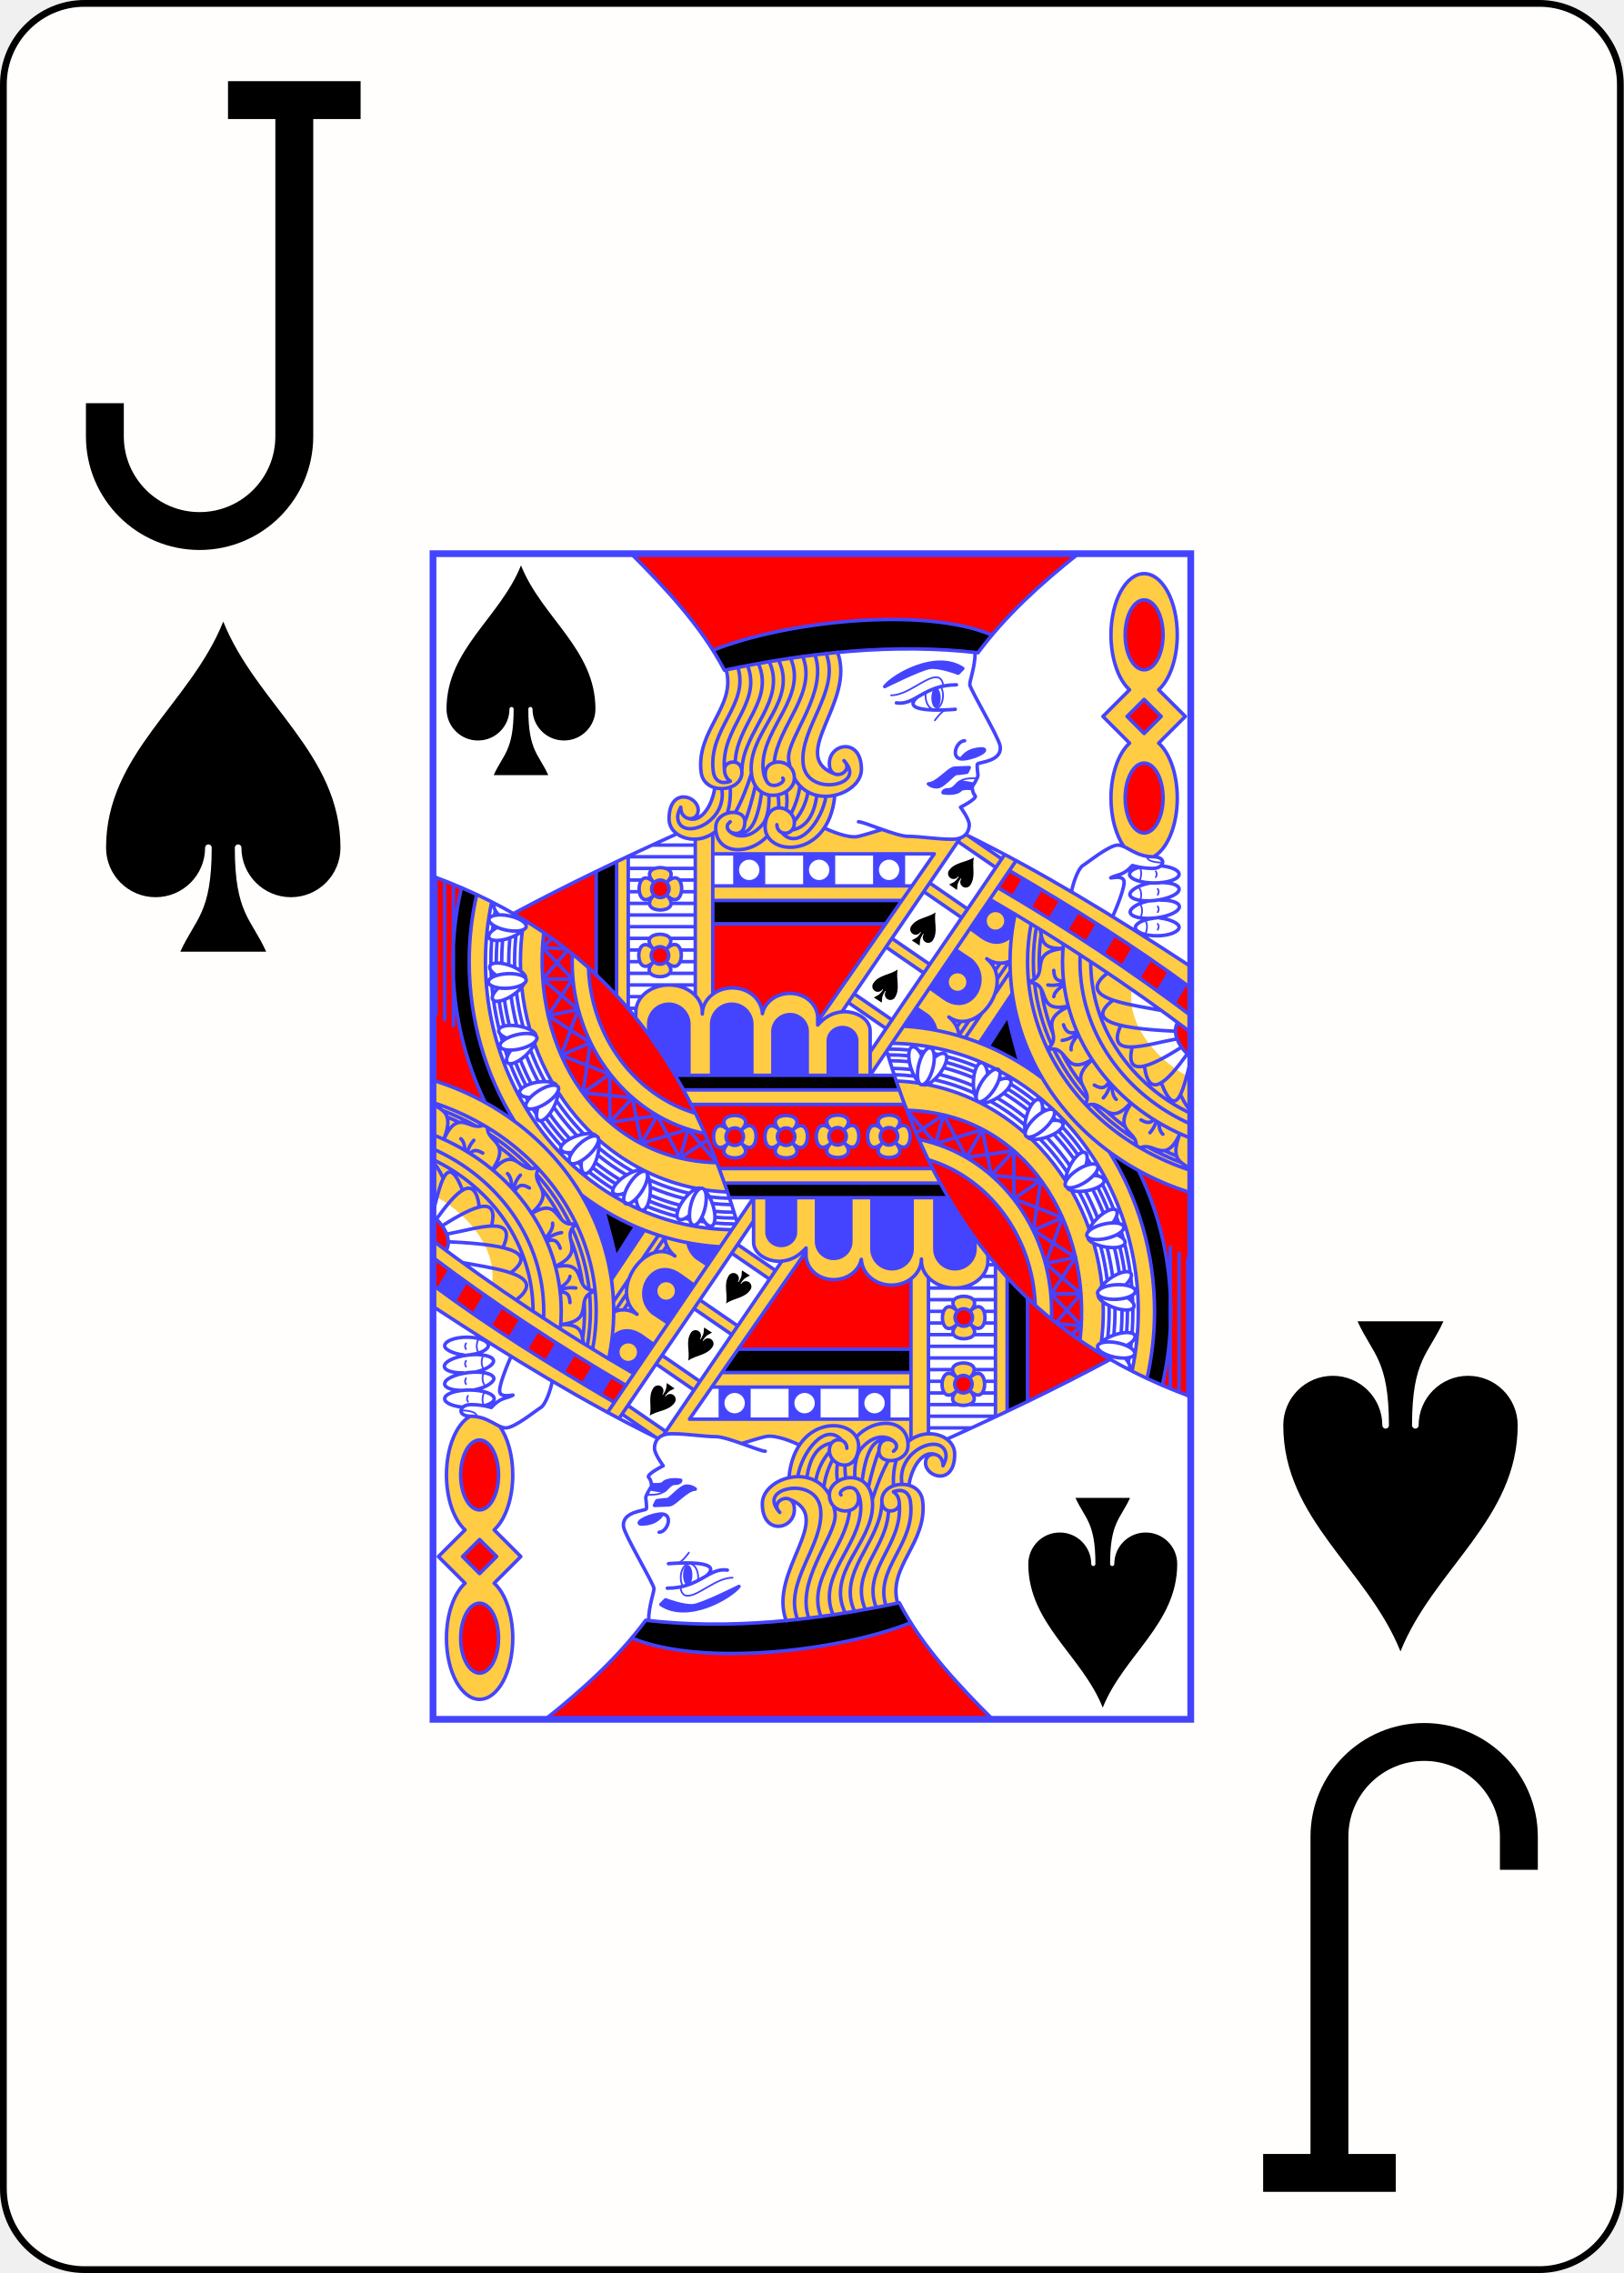
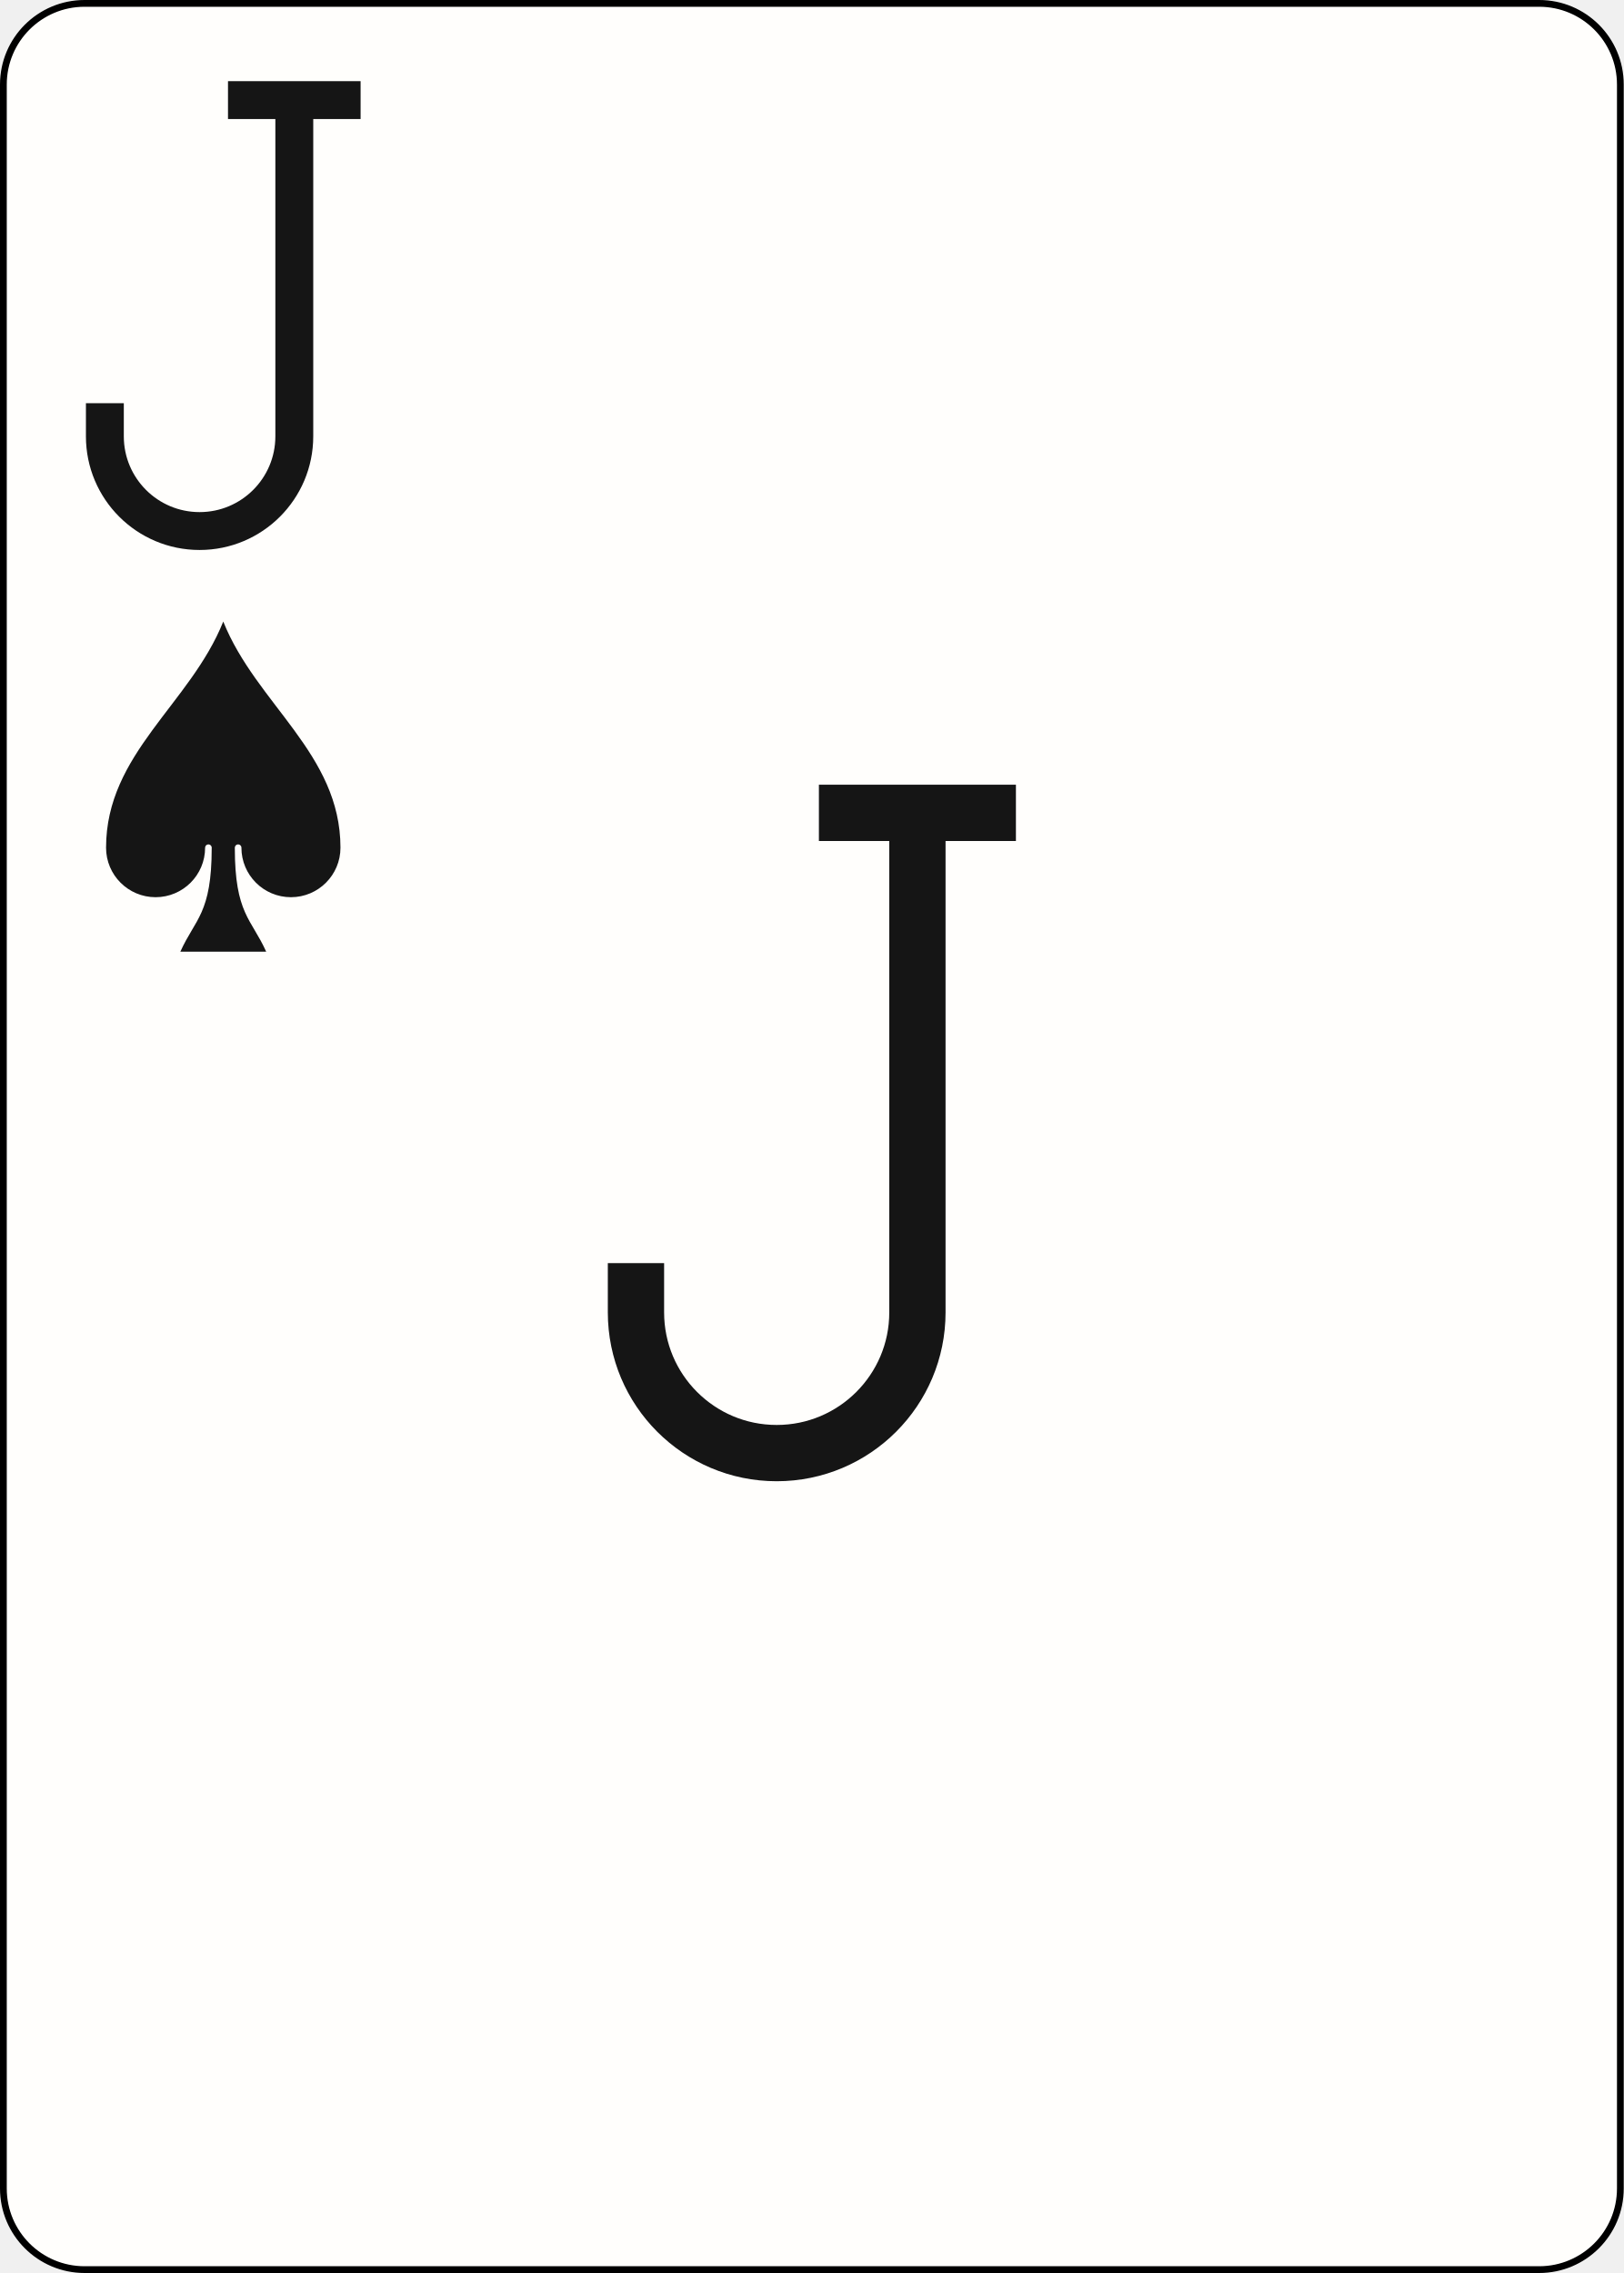
<svg xmlns="http://www.w3.org/2000/svg" xmlns:xlink="http://www.w3.org/1999/xlink" class="card" face="JS" height="3.5in" preserveAspectRatio="none" viewBox="-120 -168 240 336" width="2.5in">
  <defs>
+     <symbol id="SSJ" viewBox="-600 -600 1200 1200" preserveAspectRatio="xMinYMid">
+       <path d="M0 -500C100 -250 355 -100 355 185A150 150 0 0 1 55 185A10 10 0 0 0 35 185C35 385 85 400 130 500L-130 500C-85 400 -35 385 -35 185A10 10 0 0 0 -55 185A150 150 0 0 1 -355 185C-355 -100 -100 -250 0 -500Z" fill="#151515" />
+     </symbol>
    <symbol id="VSJ" viewBox="-500 -500 1000 1000" preserveAspectRatio="xMinYMid">
-       <path d="M50 -460L250 -460M150 -460L150 250A100 100 0 0 1 -250 250L-250 220" stroke="black" stroke-width="80" stroke-linecap="square" stroke-miterlimit="1.5" fill="none" />
+       <path d="M50 -460L250 -460M150 -460L150 250A100 100 0 0 1 -250 250L-250 220" stroke="#151515" stroke-width="80" stroke-linecap="square" stroke-miterlimit="1.5" fill="none" />
    </symbol>
-     <symbol id="SSJ" viewBox="-600 -600 1200 1200" preserveAspectRatio="xMinYMid">
-       <path d="M0 -500C100 -250 355 -100 355 185A150 150 0 0 1 55 185A10 10 0 0 0 35 185C35 385 85 400 130 500L-130 500C-85 400 -35 385 -35 185A10 10 0 0 0 -55 185A150 150 0 0 1 -355 185C-355 -100 -100 -250 0 -500Z" fill="black" />
-     </symbol>
-     <symbol id="SJ6" preserveAspectRatio="none" viewBox="0 0 1300 2000">
-       <path stroke="#44F" stroke-linecap="round" stroke-linejoin="round" stroke-width="3" fill="none" d="M1225,520c0,10 25,10 25,10M1212.083,537.977c6.055,8.81 1.089,22.643 0,22.023M1212.05,574.307c6.055,8.81 1.089,22.643 0,22.023M1213.561,601.844c6.055,8.81 1.089,22.643 0,22.023M1222.05,629.307c6.055,8.81 1.089,22.643 0,22.023M1240,545c2.817,4.39 1.469,7.218 0,10M1243.355,575.118c2.817,4.39 1.469,7.218 0,10M1243.355,605.118c2.817,4.39 1.469,7.218 0,10M1243.355,635.118c2.817,4.39 1.469,7.218 0,10M934,385c-10.823,1.061 -23.081,-1.379 -33,8M880,268c-7,1 -19,18 -19,18M871.437,228.295C873.659,232.393 875,237.701 875,243.5c0,12.979 -6.716,23.5 -15,23.5 -8.284,0 -15,-10.521 -15,-23.5 0,-1.889 0.142,-3.726 0.411,-5.485M786,243c28,0 58,-31 77,-31 11.499,0 12,13 12,13" />
-       <use xlink:href="#SSJ" height="75" width="75" transform="translate(910,546)scale(1,1)rotate(35)translate(-37,-37)" />
-       <use xlink:href="#SSJ" height="75" width="75" transform="translate(845,641)scale(1,1)rotate(33)translate(-37,-37)" />
-       <use xlink:href="#SSJ" height="75" width="75" transform="translate(780,739)scale(1,1)rotate(33)translate(-37,-37)" />
-     </symbol>
-     <symbol id="SJ5" preserveAspectRatio="none" viewBox="0 0 1300 2000">
-       <path stroke="#44F" stroke-linecap="round" stroke-linejoin="round" stroke-width="6" fill="none" d="M1299.894,708.358C1165.225,619.98 1044.801,546.406 913.659,481.799M778.787,854.444c90.113,301.87 247.363,490.955 521.131,591.898M791.461,895H415.846M800.082,920H430.213M808.292,945H443.35M904.795,487.642 701.696,785.807M980.713,516.294C904.098,629.536 826.244,741.942 749.869,855.346M417.193,481.266C323.045,523.757 229.466,568.379 137.214,617.952M335,520.115V780.788M450,491.883V758.209M280,545.221V723.317M315,528.53V758.21M480,480.417V755.597M480,515H860L660.087,802.68M480,570H820.894M480,595H804.058M480,635H775.611M400.607,564.393a15,15 0 0 1 0,21.213 15,15 0 0 1 -21.213,0 15,15 0 0 1 0,-21.213 15,15 0 0 1 21.213,0v0M400.607,564.393c8.32,-8.32 14.628,-9.542 18.948,-7.033 13.854,8.047 7.269,54.464 -18.948,28.246C435,620 345,620 379.393,585.607 345,620 345,530 379.393,564.393 345,530 435,530 400.607,564.393v0M400,678.787a15,15 0 0 1 0,21.213 15,15 0 0 1 -21.213,0 15,15 0 0 1 0,-21.213 15,15 0 0 1 21.213,0v0M400,678.787c8.32,-8.32 14.628,-9.542 18.948,-7.033C432.802,679.801 426.217,726.217 400,700c34.393,34.393 -55.607,34.393 -21.213,0 -34.393,34.393 -34.393,-55.607 0,-21.213 -34.393,-34.393 55.607,-34.393 21.213,0v0M335,620H450M335,640H450M406.819,660H450M335,660h36.841M424.67,680H450M335,680h19.415M424.38,700H450M335,700h19.86M406.093,720H450M335,720h37.857M422.929,560H450M335,560h22.327M426.412,580H450M335,580h18.844M408.56,600H450M335,600h36.26M376.195,500H450M332.923,520H450M399.997,540H450M335,540h44.968M335,740H450M335,760h22.617M335,780h10.861M528.291,989.697a15,15 0 0 1 0,21.213 15,15 0 0 1 -21.213,0 15,15 0 0 1 0,-21.213 15,15 0 0 1 21.213,0v0M616.422,989.697a15,15 0 0 1 0,21.213 15,15 0 0 1 -21.213,0 15,15 0 0 1 0,-21.213 15,15 0 0 1 21.213,0v0M528.291,989.697c8.32,-8.32 14.628,-9.542 18.948,-7.033 13.854,8.047 7.269,54.464 -18.948,28.246 34.393,34.393 -55.607,34.393 -21.213,0 -34.393,34.393 -34.393,-55.607 0,-21.213 -34.393,-34.393 55.607,-34.393 21.213,0v0M616.422,989.697c8.32,-8.32 14.628,-9.542 18.948,-7.033 13.854,8.047 7.269,54.464 -18.948,28.246 34.393,34.393 -55.607,34.393 -21.213,0 -34.393,34.393 -34.393,-55.607 0,-21.213 -34.393,-34.393 55.607,-34.393 21.213,0v0M750,895v-74.245h-0.15c0.083,-0.726 0.133,-1.455 0.15,-2.184 10e-6,-18.09 -20.147,-32.755 -45,-32.755 -20.619,1.313 -32.663,9.571 -45,22.886v-9.311h-0.158c0.088,-0.936 0.141,-1.873 0.158,-2.812 10e-6,-23.296 -21.266,-42.18 -47.5,-42.18 -24,0 -43.842,15.805 -47.304,34.866C563.625,763.967 541.106,745 513.518,745c-28.433,0 -51.482,20.147 -51.482,44.8 -0.332,-0.77 -0.017,-2.522 10e-6,-3.3 0,-25.681 -25.536,-46.5 -57.036,-46.5 -31.5,0 -57.036,20.819 -57.036,46.5 10e-4,1.034 0.047,2.068 0.134,3.1h-0.134v7.609M1000.631,526.423 750,895M918.036,483.962l57.683,39.657M777.372,675.068l64.654,44.449M787.613,660.234l64.782,44.537M842.112,579.889l64.429,44.295M852.361,565.061l63.992,43.994M900.595,493.846l64.502,44.345M713.049,770.533l64.079,44.054M722.965,755.476l64.741,44.509M956.062,593.505C1081.708,666.317 1197.894,743.75 1300.074,821.255M968.653,572.916C1089.37,643.264 1201.217,717.818 1300.123,792.508M988.787,543.79C1101.61,609.526 1206.519,675.497 1300.151,745.067M1299.919,1002.903C1170.517,952.17 1080,835.642 1080,700c0,-10.247 0.517,-20.385 1.527,-30.393M1299.958,1096.424C1234.01,1076.035 1173.392,1041.819 1123.266,995.743 1037.937,917.307 990,810.925 990,700c0,-27.631 2.975,-54.981 8.761,-81.686M1299.927,978.692C1187.557,928.803 1110,822.758 1110,700c0,-4.011 0.083,-8.004 0.247,-11.977M1299.933,960.371C1198.031,911.709 1128.365,813.379 1128.365,700M1299.956,1058.208c-57.894,-18.849 -111.089,-48.937 -155.476,-88.738C1064.777,898.002 1020,801.071 1020,700c0,-21.892 2.101,-43.59 6.202,-64.877M1031.361,730.283C1030.457,720.246 1030,710.144 1030,700c0,-19.933 1.765,-39.703 5.216,-59.138M1061.176,842.266c-15.198,-33.322 -25.059,-68.626 -29.097,-104.85M1122.219,935.148c-23.371,-26.07 -42.628,-54.722 -57.391,-85.124M1203.904,1004.513c-18.526,-11.92 -36.048,-25.27 -52.353,-39.969 -7.034,-6.341 -13.79,-12.887 -20.26,-19.621M1283.947,1044.8c-20.096,-7.628 -39.527,-16.685 -58.102,-27.098M1040.409,716.5C1040.137,711.015 1040,705.514 1040,700c0,-15.856 1.109,-31.476 3.26,-46.802M1063.957,824.404c-9.888,-24.89 -16.822,-50.778 -20.601,-77.229M1114.189,911.813c-13.523,-17.358 -25.32,-35.699 -35.287,-54.801M1187.632,983.489c-10.046,-7.496 -19.73,-15.459 -29.01,-23.871 -0.98,-0.888 -1.954,-1.781 -2.923,-2.677M1275.805,1033.581c-7.049,-2.938 -14.006,-6.061 -20.863,-9.364M972.1,887.733c41.326,22.005 79.451,51.257 112.671,86.998C1164.954,1060.998 1210,1178 1210,1300c0,34.756 -3.656,69.106 -10.739,102.455M965.622,884.356c2.168,1.106 4.327,2.231 6.478,3.377M787.754,840.035c62.115,0.829 122.721,16.189 177.868,44.321M1194.488,1379.277c-0.461,2.807 -0.948,5.61 -1.463,8.411M1197.978,1353.331c-0.33,3.124 -0.691,6.241 -1.084,9.354M1200.679,1294.954c0.017,1.681 0.026,3.363 0.026,5.046v0c0,12.671 -0.431,25.198 -1.33,37.618M1199.912,1272.291c0.232,4.053 0.414,8.114 0.544,12.183M1197.272,1242.445c0.629,5.247 1.172,10.511 1.629,15.791M1186.631,1184.241c4.015,16.224 7.193,32.719 9.505,49.411M1180.949,1163.33c1.173,3.958 2.295,7.934 3.366,11.928M1172.418,1137.322c1.415,3.926 2.779,7.874 4.091,11.843M1148.308,1081.92c7.178,13.941 13.658,28.272 19.415,42.93M1137.316,1061.82c1.117,1.926 2.22,3.861 3.309,5.804M1122.256,1037.626c2.173,3.257 4.304,6.544 6.392,9.858M1079.789,983.522c12.64,13.746 24.375,28.278 35.163,43.488M1064.247,967.468c1.575,1.545 3.14,3.104 4.695,4.677M1045.786,950.389c1.851,1.614 3.689,3.245 5.516,4.895M991.011,909.938c14.272,8.833 28.084,18.588 41.358,29.23M971.994,898.863c1.44,0.788 2.876,1.584 4.308,2.39M950.828,888.077c1.406,0.665 2.809,1.339 4.208,2.021M881.182,862.717c17.617,4.605 34.914,10.432 51.783,17.432M859.387,857.678c2.775,0.559 5.543,1.148 8.305,1.766M833.924,853.42c2.961,0.395 5.915,0.824 8.863,1.286M782.442,850c11.823,0 23.593,0.539 35.284,1.603M1191.405,1297.621c0,0.793 0.01,1.586 0.01,2.379 0,12.207 -0.471,24.363 -1.404,36.437M1189.123,1253.509c0.06,0.605 0.118,1.21 0.176,1.815M1178.246,1189.256c3.423,14.159 6.195,28.526 8.297,43.048M1140.399,1087.197c6.654,12.956 12.691,26.256 18.091,39.847M1073.211,990.587c11.953,13.002 23.078,26.723 33.339,41.067M985.989,918.367c13.859,8.556 27.277,18 40.176,28.3M879.933,872.683c16.858,4.452 33.413,10.049 49.567,16.747M780.458,860.005c0.661,-0.003 1.323,-0.005 1.984,-0.005 11.359,0 22.67,0.508 33.905,1.514M1182.106,1297.026c0.01,0.991 0.01,1.982 0.01,2.974 0,12.546 -0.51,25.035 -1.516,37.435M1168.944,1190.512c3.569,14.583 6.431,29.392 8.564,44.37M1131.533,1090.617c6.911,13.338 13.151,27.052 18.698,41.082M1065.023,995.911c0.01,0.011 0.021,0.022 0.031,0.034 12.593,13.549 24.26,27.909 34.955,42.966M978.964,925.571c14.759,8.966 29.015,18.958 42.671,29.934M875.917,881.924c17.62,4.56 34.906,10.399 51.741,17.463M785.303,870.011c10.727,0.083 21.407,0.629 32.018,1.628M1169.961,1294.048c0.026,1.982 0.039,3.966 0.039,5.952 0,13.691 -0.626,27.312 -1.861,40.82M1156.227,1189.827c4.245,16.666 7.534,33.648 9.832,50.85M1119.023,1093.288c7.972,15.025 15.059,30.557 21.226,46.5M1052.663,1001.103c1.283,1.342 2.557,2.695 3.824,4.058 13.185,14.186 25.323,29.289 36.358,45.169M967.721,933.769c17.312,10.137 33.938,21.714 49.717,34.659M868.252,893.382c20.165,4.926 39.898,11.573 59.014,19.859M788.572,883.087c10.837,0.184 21.623,0.856 32.331,2.005M1159.884,1289.909c0.078,3.359 0.116,6.723 0.116,10.091 0,15.302 -0.802,30.514 -2.382,45.572M1145.239,1187.524c5.223,19.497 9.098,39.453 11.564,59.71M1107.876,1094.049c9.511,17.397 17.793,35.514 24.786,54.194M1041.011,1004.002c2.839,2.871 5.641,5.793 8.405,8.767 14.192,15.269 27.138,31.628 38.766,48.895M956.329,939.438c20.77,11.594 40.578,25.286 59.139,40.951M859.845,902.42c23.806,5.365 47.027,13.183 69.345,23.312M791.056,893.9c11.691,0.287 23.317,1.156 34.844,2.593M1149.698,1283.962c0.201,5.333 0.302,10.68 0.302,16.038 0,17.96 -1.136,35.793 -3.364,53.39M1133.612,1183.235c6.82,23.741 11.575,48.223 14.145,73.135M1095.286,1092.413c12.134,21.168 22.367,43.49 30.581,66.659M1085.519,1076.269c0.149,0.234 0.298,0.468 0.447,0.703M1026.639,1004.442c5.365,5.131 10.603,10.444 15.706,15.934 16.069,17.288 30.497,36.013 43.175,55.892M939.713,942.581c27.181,13.844 52.823,31.295 76.285,52.069M934.148,939.807c1.862,0.908 3.717,1.832 5.565,2.773M847.331,910.762c30.025,5.794 59.182,15.573 86.816,29.045M794.794,904.776c13.384,0.484 26.676,1.752 39.822,3.779M812.941,955C1015,960 1132.608,1148.099 1110,1350M833.166,1004.952c129.782,25.661 228.118,148 228.118,295.048 0,4.295 -0.084,8.568 -0.25,12.819M850.279,1039.98c102.383,30.854 178.311,129.821 182.901,248.611M1160.086,1026.095c50.343,80.345 77.799,175.602 77.799,273.905 0,39.253 -4.42,77.474 -12.884,115M807.783,810.758c85.668,5.133 167.901,36.182 237.421,89.013M1210.464,1058.46c35.998,73.843 55.305,156.621 55.305,241.54 0,43.186 -4.993,85.818 -14.636,127.002M1185,1155c1.593,6.717 -11.273,15.521 -28.738,19.663 -17.465,4.142 -32.914,2.055 -34.507,-4.663 -1.593,-6.717 11.273,-15.521 28.738,-19.663 17.465,-4.142 32.914,-2.055 34.507,4.663v0M1124.098,1163.634c1.599,-6.554 7.381,-15.459 15.902,-23.634 12.952,-12.426 27.327,-18.462 32.106,-13.48 3.594,3.746 1.319,12.074 -5.825,21.547M1173.453,1168.806c9.837,3.822 14.627,9.135 13.808,13.872 -1.175,6.803 -16.466,9.84 -34.154,6.784 -14.641,-2.53 -26.335,-8.441 -29.261,-14.261M1205,1265c0.388,6.893 -13.825,13.298 -31.746,14.307 -17.921,1.009 -32.763,-3.761 -33.151,-10.654 -0.388,-6.893 13.825,-13.298 31.746,-14.307 17.921,-1.009 32.763,3.761 33.151,10.654v0M1143.528,1262.798c2.725,-6.171 9.983,-13.921 19.808,-20.472 14.934,-9.957 30.145,-13.373 33.975,-7.629 2.88,4.319 -0.823,12.118 -9.521,20.188M1191.207,1276.562c9.012,5.491 12.794,11.563 11.156,16.082 -2.353,6.49 -17.939,6.794 -34.814,0.677 -13.969,-5.063 -24.442,-12.938 -26.3,-19.181M1203.843,1372.92c-1.396,6.761 -16.777,9.3 -34.356,5.671 -17.578,-3.629 -30.697,-12.052 -29.301,-18.813 1.396,-6.761 16.777,-9.3 34.356,-5.671 17.578,3.629 30.697,12.052 29.302,18.813v0M1145,1355c4.219,-5.264 13.224,-10.89 24.402,-14.696 16.991,-5.786 32.569,-5.179 34.795,1.356 1.673,4.914 -3.908,11.5 -14.387,17.064M1141.024,1369.95c-0.709,-1.658 -1.101,-3.201 -1.141,-4.574M1187.542,1380.551c7.299,7.622 9.394,14.462 6.65,18.409M1140,1050c3.732,5.808 -5.484,18.382 -20.585,28.085 -15.101,9.703 -30.367,12.861 -34.099,7.053 -3.732,-5.808 5.484,-18.382 20.585,-28.085 15.101,-9.703 30.367,-12.861 34.099,-7.053v0M1085.414,1078.355c-0.667,-6.713 1.833,-17.033 7.158,-27.572 8.095,-16.02 19.652,-26.484 25.813,-23.37 4.633,2.341 5.252,10.952 1.655,22.259M1133.689,1066.855c10.548,0.341 16.829,3.764 17.629,8.504 1.149,6.807 -12.268,14.747 -29.967,17.734 -14.651,2.472 -27.644,0.776 -32.336,-3.743M1065,955c4.699,5.058 -2.153,19.062 -15.303,31.278 -13.15,12.216 -27.62,18.02 -32.319,12.962 -4.699,-5.058 2.153,-19.061 15.303,-31.278C1045.832,955.746 1060.301,949.942 1065,955v0M1016.277,992.547c-1.842,-6.49 -1.203,-17.089 2.178,-28.403 5.139,-17.198 14.667,-29.537 21.282,-27.56 4.974,1.486 7.103,9.853 5.559,21.617M1061.764,972.705c10.442,-1.526 17.229,0.734 18.853,5.258 2.332,6.498 -9.472,16.681 -26.366,22.746 -13.984,5.02 -27.072,5.644 -32.489,2.024M970,885c5.801,3.743 2.615,19.004 -7.117,34.086 -9.731,15.082 -22.323,24.275 -28.124,20.532 -5.801,-3.743 -2.615,-19.004 7.117,-34.086C951.608,890.45 964.199,881.257 970,885v0M932.042,933.403c-3.386,-5.836 -5.38,-16.264 -4.894,-28.063 0.739,-17.934 6.93,-32.242 13.828,-31.958 5.187,0.214 9.313,7.797 10.718,19.578M971.23,902.956c9.743,-4.055 16.878,-3.538 19.568,0.446 3.863,5.722 -5.065,18.502 -19.942,28.545 -12.314,8.314 -24.844,12.146 -30.986,9.974M853.373,847.961c6.702,1.657 8.642,17.126 4.335,34.55 -4.308,17.425 -13.233,30.207 -19.935,28.55 -6.702,-1.657 -8.642,-17.125 -4.335,-34.55 4.308,-17.425 13.233,-30.207 19.935,-28.55v0M833.185,906.065c-5.097,-4.42 -10.369,-13.637 -13.739,-24.954 -5.123,-17.203 -3.913,-32.745 2.704,-34.716 4.975,-1.482 11.34,4.351 16.494,15.038M860.366,864.545c7.899,-6.998 14.815,-8.826 18.653,-5.931 5.511,4.158 1.216,19.144 -9.595,33.473 -8.948,11.861 -19.555,19.554 -26.07,19.493M862.198,1012.306l14.13,-49.456M915.218,1035.868l27.277,-47.734M957.865,1066.42l38.569,-42.075M996.666,1106.924l46.158,-31.956M1030.045,1160.695l49.922,-21.395M1051.039,1217.792l51.747,-10.349M1060.66,1270h51.088M829.096,994.024l47.183,-31 38.939,72.845 81.216,-11.523 0.232,82.579 83.302,32.376 -28.928,78.493 60.631,52.208 -42.681,49.562M812.941,955l49.257,57.306 80.297,-24.172 15.37,78.286 84.959,8.548 -12.778,85.727 72.358,46.824 -41.744,62.481 51.462,54.437 -16.398,15.709M1072.315,1321.594l40.061,2.861M1265,1432.805V1190M1280,1438.834V1200M1295,1444.992V1210M1054.77,851.074c36.785,-10.586 25.203,47.882 76.035,16.617M1089.978,777.255c-56.952,26.845 -5.251,49.721 -35.892,72.302M1121.39,947.2c29.345,-13.893 35.536,40.248 74.977,-4.423M1131.139,868.277c-45.772,40.184 4.027,48.741 -12.084,76.043M1213.312,1019.627c22.994,-12.037 42.632,30.836 67.862,-23.852M1197.826,943.152c-32.861,48.928 10.495,47.177 8.641,72.541M1281.169,995.775c-18.662,48.534 6.531,48.678 18.994,60.839M1021.909,735.665c40.802,0.465 9.283,53.476 67.827,40.606M1080.1,677.479c-62.251,7.22 -19.164,46.432 -58.298,57.084M1041.838,645.573c3.424,15.26 1.5,33.099 38.262,31.711M1082.325,737.133C1073.962,739.507 1065.482,741.659 1055,740M1065,715c0.585,17.408 8.793,17.8 16.88,18.462M1082.386,740.009C1074.78,745.039 1066.191,751.531 1065,760M1106.529,823.177c-7.902,5.113 -15.732,10.298 -27.114,11.892M1081.683,808.239c6.126,17.898 14.995,13.974 23.58,12.304M1106.724,825.748c-6.074,7.244 -13.325,16.539 -11.906,25.531M1162.557,909.347c-2.597,8.29 -5.446,16.557 -12.574,24.409M1134.555,911.688c15.791,9.606 20.261,1.53 25.614,-5.167M1165.023,912.879c0.153,8.638 1.209,18.249 7.169,23.476M1241.004,973.909c-2.294,6.665 -5.26,13.264 -11.007,19.595M1214.569,971.437c12.148,7.39 17.596,4.315 21.9,-0.546M1245.16,976.202c0.409,7.603 1.899,15.387 7.046,19.901M1277.181,804.537c-11.672,22.62 9.234,47.843 22.858,59.259M1249.582,783.703C1204.952,775.149 1132.301,766.754 1140,740c2.978,-8.935 11.278,-16.095 17.504,-20.425M1166.404,766.2c-40.416,31.35 -11.981,47.824 107.397,53.163M1180.141,809.381c-27.583,58.676 44.248,32.392 96.167,23.126M1199.6,846.597c-13.217,54.272 30.455,34.159 84.751,0.154M1220.518,879.3c7.836,58.415 38.304,28.026 73.489,-20.866M1249.26,907.91c27.89,70.964 38.938,3.9 50.733,-37.555M1282.316,928.091c8.165,16.942 13.815,24.745 17.709,26.21M893.776,799.902l-1.473,2.175M961.181,700.399l-2.546,3.759M905.39,802.52l-6.753,9.969M973.201,702.418l-8.423,12.433M920.04,800.656 902.528,826.506M989.603,697.967l-21.526,31.776M941.819,788.267l-28.606,42.228M990.379,716.583l-26.448,39.043M950,695c47.071,37.657 -7.779,124.057 -56.084,104.85C890.91,798.655 887.929,797.051 885,795M989.667,699.224C976.948,704.41 962.969,704.079 950,695M885,795c10.822,8.658 16.257,19.893 17.622,31.828M1220.029,359.26c17.949,0 32.5,26.863 32.5,60 0,33.137 -14.551,60 -32.5,60 -17.949,0 -32.5,-26.863 -32.5,-60 0,-33.137 14.551,-60 32.5,-60v0M1220.029,249.971l29.289,29.289 -29.289,29.289 -29.289,-29.289 29.289,-29.289v0M1220.029,79.26c17.949,0 32.5,26.863 32.5,60 0,33.137 -14.551,60 -32.5,60 -17.949,0 -32.5,-26.863 -32.5,-60 0,-33.137 14.551,-60 32.5,-60v0M1236.156,519.979c23.557,-12.835 40.749,-53.071 40.749,-100.719C1276.888,379.172 1264.509,342.6 1245,325l45.74,-45.74 -45.775,-45.775c19.517,-17.576 31.909,-54.135 31.939,-94.225 0,-57.99 -25.464,-105 -56.875,-105 -31.411,0 -56.875,47.01 -56.875,105 0.016,40.087 12.395,76.66 31.904,94.26l-45.74,45.74 45.775,45.775c-19.517,17.576 -31.909,54.135 -31.939,94.225 0,33.822 8.662,63.909 22.114,83.113M1095.516,579.924C1097.735,566.509 1106.717,540.069 1115,535c9.531,-5.832 45,-35 60,-35 15,0 30,20 60,20 25,0 20,20 0,20 -20,0 -35,-5 -35,-5 -15.017,16.853 -25.13,15.341 -35,20 -10.111,4.772 15,-5 20,5 4.415,8.829 -14.557,52.737 -19.06,62.898M1249.293,535.585c17.735,1.804 30.707,7.575 30.707,14.415 0,8.284 -19.028,15 -42.5,15 -23.472,0 -42.5,-6.716 -42.5,-15 0,-4.921 6.713,-9.288 17.083,-12.023M1247.81,564.299c17.824,-0.296 31.385,3.908 32.19,10.701 0.975,8.227 -17.13,17.135 -40.439,19.898 -23.309,2.763 -42.995,-1.667 -43.97,-9.894C1195.012,580.118 1205,570 1230,565M1248.249,594.401c17.824,-0.296 31.385,3.908 32.19,10.701 0.975,8.227 -17.13,17.135 -40.439,19.898 -23.309,2.763 -42.995,-1.667 -43.97,-9.894 -0.558,-4.71 8.702,-14.28 31.76,-19.443M1247.312,625.098c15.641,1.669 32.737,8.906 32.688,15.611 -0.059,8.121 -16.901,14.811 -37.619,14.943 -20.718,0.132 -37.465,-6.345 -37.407,-14.466 0.034,-4.649 9.204,-12.955 29.968,-15.453M930.064,169.335C930.113,195.111 920.041,219.248 921,225c1.644,9.864 49.733,90.172 52,105 4.139,27.071 -37.097,27.445 -39,31 -1.335,2.494 1,19 1,19 0,5 -10,20 -10,20 0,0 0,10 5,15 5,5 -25,20 -25,20 0,0 15,20 15,30 0,10 -5,25 -30,25 -25,0 -55,-5 -75,-5 -20,0 -75,-25 -85,-25M671.582,470.766C679.191,474.385 712.368,489.408 730,485c12.85,-3.212 29.827,-8.489 40.324,-11.851M925,395c0,0 -15,-3 -20,-3 -5,0 -10,13 -20,13 -10,0 -10,5 -10,5 -0.619,0.316 22.903,3.625 30,-5 3.177,-3.861 20.184,-2.235 20.184,-2.235M850,395c15,0 35.006,-26.643 45,-27l25,-1 -4,8c0,0 -13,2 -18,2 -5,0 -23,23 -33,23 -10,0 -15,-5 -15,-5v0M912,321c-15.119,0.102 -26.392,34.914 0,31 26.021,-3.859 44.26,-17.774 28,-17 -21,1 -29,11 -33,16M909,197l-8,8c0,0 -31,-12 -48,-10 -16.167,1.902 -78,33 -78,33 14,-18 87,-62 134,-31v0M795,256c32,5 47,-31 103,-31M830,247c-32,29 66,20 66,20M502.917,199.438C520.498,262.589 450.951,302.611 460,375c5,40 70,35 70,0 0,-25 -30,-20 -30,-5 0,15 10,20 10,20M523.082,195.232c19.867,64.441 -51.42,104.549 -42.266,177.782 2.366,18.925 15.741,22.625 29.178,17.564M539.669,191.843C564.97,258.151 493.65,297.295 500,370M558.388,188.675c26.985,64.09 -37.166,103.385 -39.893,168.971M576.709,184.96C607.464,251.85 532.78,303.149 530,370M592.928,182.604c32.856,69.93 -46.198,118.309 -47.052,184.481C545,435 620,420 620,385c0,-35 -51.825,-36.649 -50,-5 1.825,31.649 38.517,12.693 30,5M613.388,179.059c28.949,66.232 -46.492,117.819 -47.341,183.619 -0.201,15.589 3.85,25.987 10.211,32.334M634.233,176.11c25.537,63.44 -43.112,119.56 -48.86,181.856M620.046,385.17C650.461,441.037 735,412.87 735,370c0,-55.227 -55,-45 -55,-10 0,34.65 45,15 25,-5M655.221,173.363C678.041,237.945 610,312.171 610,350c0,5.093 1.283,9.801 2.3,14.215M674.344,170.944C699.588,234.957 628.809,298.092 635,360c5,50 80,42.131 80,15 0,-10 -10,-20 -10,-20M693.923,168.863c32.244,85.257 -86.126,177.231 -5.655,208.706M485.427,475.875C454.342,503.044 405,487.859 405,455c0,-55.227 50.046,-40 50,-15 -0.038,20.557 -30,20 -30,-5M509.928,400.59c0.924,17.774 -1.03,32.522 -4.979,44.565M495.39,402.926C505.676,462.548 425.847,493.313 420,455c-0.754,-4.943 0,-10 5,-20M483.387,401.629C480.063,428.243 462.639,460.556 440,455M573.47,484.539C542.263,518.868 485,516.458 485,470c0,-30.414 50,-35 50,-10 0,30 -30,20 -30,10M591.762,413.769c1.294,7.935 1.676,15.399 1.285,22.382M576.238,414.24C576.98,427.674 575.975,452.369 565,465c-29.332,33.759 -58.511,14.889 -60,5 -0.76,-5.044 1.667,-7.214 5,-10M563.844,409.463c-5.943,44.407 -17.429,71.915 -38.678,69.66M552.997,398.634C547.657,421.343 541.957,442.819 535,460M546.472,376.7c-7.368,23.266 -17.816,49.939 -27.696,67.154M689.387,414.392C678.846,529.449 564.058,518.475 570,465c5,-45 48.843,-29.973 50,-5 1.184,25.561 -30,25 -30,5M674.251,416.258c-6.682,41.859 -47.137,95.079 -75.457,62.598M658.635,415.106c-4.815,30.364 -15.689,53.831 -42.588,59.055M643.37,408.981c-4.079,23.445 -14.001,38.516 -23.646,50.383M629.445,398.092c-1.905,17.578 -8.152,33.697 -15.081,48.143M605.85,408.45c2.149,9.989 1.73,20.299 0.14,30.755M339.389,-0.607C395.396,55.572 459.428,122.369 500,200 643.731,169.586 791.688,153.319 935,170 981.784,106.814 1042.047,51.847 1107.359,-0.041M480.441,165.793C600.092,117.281 839.098,89.168 958.804,139.507" />
-     </symbol>
-     <symbol id="SJ4" preserveAspectRatio="none" viewBox="0 0 1300 2000">
-       <path fill="black" d="M280,545l35,-16.519V758.034l-34.825,-34.919zM430.213,920 415,895h376.461l8.588,25zM480,595h324.058l-28.447,40H480ZM1224.878,1415.024c8.586,-37.55 13.006,-75.771 13.006,-115.024 0,-98.303 -27.456,-193.56 -77.682,-273.819 16.515,12.177 33.745,23.163 50.965,32.635 35.295,73.487 54.602,156.264 54.602,241.184 0,43.186 -4.993,85.818 -15.428,126.604 -9.175,-4.024 -17.438,-7.743 -25.462,-11.58zM955.311,846.655 985,800c5.534,23.766 11.843,47.199 18.271,70.58M480.485,166.004C487.466,177.24 493.99,188.501 500,200 643.731,169.586 791.688,153.319 935,170 942.479,159.899 950.302,150.009 958.62,139.907 839.098,89.168 600.092,117.281 480.485,166.004Z" />
-     </symbol>
-     <symbol id="SJ3" preserveAspectRatio="none" viewBox="0 0 1300 2000">
-       <path fill="#44F" d="M515,515v55h55v-55zm27.5,10A17.5,17.5 0 0 1 560,542.5 17.5,17.5 0 0 1 542.5,560 17.5,17.5 0 0 1 525,542.5 17.5,17.5 0 0 1 542.5,525ZM635,515v55h55v-55zm27.5,10A17.5,17.5 0 0 1 680,542.5 17.5,17.5 0 0 1 662.5,560 17.5,17.5 0 0 1 645,542.5 17.5,17.5 0 0 1 662.5,525ZM755,515v55h55v-55zm27.5,10A17.5,17.5 0 0 1 800,542.5 17.5,17.5 0 0 1 782.5,560 17.5,17.5 0 0 1 765,542.5 17.5,17.5 0 0 1 782.5,525ZM512.5,770a37.5,37.5 0 0 0 -37.5,37.5 37.5,37.5 0 0 0 0.088,2.5H475v85h75v-85h-0.125A37.5,37.5 0 0 0 550,807.5 37.5,37.5 0 0 0 512.5,770ZM404.536,770c-20.711,0 -37.5,16.789 -37.5,37.5 0.001,0.834 0.031,1.668 0.088,2.5h-0.088v12.25L415.435,895h26.601v-85h-0.125c0.07,-0.832 0.111,-1.666 0.125,-2.5 0,-20.711 -16.789,-37.5 -37.5,-37.5zM612.562,787.857A32.438,32.143 0 0 0 580.125,820a32.438,32.143 0 0 0 0.076,2.143h-0.076V895H645v-72.857h-0.108A32.438,32.143 0 0 0 645,820 32.438,32.143 0 0 0 612.562,787.857ZM702.562,810a27.438,25.929 0 0 0 -27.438,25.929 27.438,25.929 0 0 0 0.064,1.729h-0.064v58.771H730v-58.771h-0.091A27.438,25.929 0 0 0 730,835.929 27.438,25.929 0 0 0 702.562,810ZM1010.814,556.402l-18.305,30.584 34.25,20.664 18.201,-30.412zM1074.129,595.027l-17.896,29.902 33.609,21.732 18.305,-30.584zM1137.186,634.082l-18.586,31.053 33.148,22.504 19.252,-32.166zM1199.578,674.246l-19.252,32.164 32.434,23.697 19.941,-33.316zM1260.666,716.588l-19.557,32.678 32.56,23.484 19.609,-32.764zM851.118,747.942 875,765c50,35 90,-35 50,-70L898.043,677.029ZM900,720c8.284,0 15,6.716 15,15 0,8.284 -6.716,15 -15,15 -8.284,0 -15,-6.716 -15,-15 0,-8.284 6.716,-15 15,-15zM998.39,618.256 956.062,593.505 919.527,645.377 940,660c20.554,14.388 39.417,11.032 51.729,-0.341zM965,615c8.284,0 15,6.716 15,15 0,8.284 -6.716,15 -15,15 -8.284,0 -15,-6.716 -15,-15 0,-8.284 6.716,-15 15,-15zM810,810l55.745,7.935C864.146,807.908 859.18,798.032 850,790l-19.349,-12.899zM993.336,749.862l-58.954,88.209c39.148,14.882 76.532,35.642 110.85,61.702 -27.363,-46.311 -45.1,-97.165 -51.896,-149.911zM925,395c0,0 -15,-5 -20,-5 -5,0 -10,15 -20,15 -10,0 -10,5 -10,5 -0.619,0.316 22.903,3.625 30,-5 3.177,-3.861 20.184,-2.235 20.184,-2.235M850,395c15,0 35.006,-26.643 45,-27l25,-1 -4,8c0,0 -13,2 -18,2 -5,0 -23,23 -33,23 -10,0 -15,-5 -15,-5zM912,352c26.021,-3.859 44.26,-17.774 28,-17 -21,1 -29,11 -33,16M909,197l-8,8c0,0 -31,-12 -48,-10 -16.167,1.902 -78,33 -78,33 14,-18 87,-62 134,-31zM871,247.5a8,17.5 0 0 1 -8,17.5 8,17.5 0 0 1 -8,-17.5 8,17.5 0 0 1 8,-17.5 8,17.5 0 0 1 8,17.5" />
-     </symbol>
-     <symbol id="SJ2" preserveAspectRatio="none" viewBox="0 0 1300 2000">
-       <path fill="red" d="M339.994,0C387.434,47.6 440.548,102.806 480.334,165.766 600.091,117.281 839.099,89.167 958.604,139.926 1001.155,89.327 1052.45,43.591 1107.316,0Zm880.035,79.26a32.5,60 0 0 0 -32.5,60 32.5,60 0 0 0 32.5,60 32.5,60 0 0 0 32.5,-60 32.5,60 0 0 0 -32.5,-60zm0,170.711 -29.289,29.289 29.289,29.289 29.289,-29.289zm0,109.289a32.5,60 0 0 0 -32.5,60 32.5,60 0 0 0 32.5,60 32.5,60 0 0 0 32.5,-60 32.5,60 0 0 0 -32.5,-60zM988.959,543.562 968.707,573.104C1089.338,643.25 1201.114,717.777 1300,792.445V744.961C1206.406,675.43 1101.563,609.476 988.959,543.562Zm-708.953,1.639c-47.874,23.233 -95.508,47.342 -142.25,72.621 53.195,30.118 100.356,65.097 142.42,105.293zm110.213,14.801a15,15 0 0 0 -10.826,4.391 15,15 0 0 0 0,21.215 15,15 0 0 0 21.215,0 15,15 0 0 0 0,-21.215 15,15 0 0 0 -10.389,-4.391zM480,635.211 480.35,755.455C489.608,748.878 501.044,745 513.518,745c27.587,0 50.107,18.968 51.678,44.266 3.462,-19.06 23.305,-34.867 47.305,-34.867 26.234,0 47.5,18.886 47.5,42.182 -0.018,0.939 -0.07,1.875 -0.158,2.811H660l0.043,2.969 115.779,-166.945zm-90.387,39.184a15,15 0 0 0 -10.826,4.393 15,15 0 0 0 0,21.213 15,15 0 0 0 21.213,0 15,15 0 0 0 0,-21.213 15,15 0 0 0 -10.387,-4.393zm887.897,130.152c-11.905,22.593 8.882,47.772 22.49,59.201v-42.523c-7.336,-5.557 -14.753,-11.115 -22.49,-16.678zM808.912,944.4c0.075,0.201 0.153,0.399 0.229,0.6h0.383zM651.283,944.529 443.35,945l-0.643,-0.301c17.481,34.53 33.433,71.124 47.986,109.848L490.477,1055H651.375ZM812.941,955l20.225,49.951c129.782,25.661 228.119,148 228.119,295.049 0,4.295 -0.084,8.568 -0.25,12.818L1110,1350c22.608,-201.901 -94.999,-390 -297.059,-395zm-295.258,8.902c13.902,0 27.804,8.598 10.607,25.795 8.32,-8.32 14.627,-9.543 18.947,-7.033 13.854,8.047 7.27,54.464 -18.947,28.246 34.393,34.393 -55.606,34.393 -21.213,0 -34.393,34.393 -34.393,-55.606 0,-21.213 -17.197,-17.197 -3.296,-25.795 10.605,-25.795zm-10.605,25.795a15,15 0 0 0 0,21.213 15,15 0 0 0 21.213,0 15,15 0 0 0 0,-21.213 15,15 0 0 0 -21.213,0zm98.736,-25.795c13.902,0 27.804,8.598 10.607,25.795 8.32,-8.32 14.629,-9.543 18.949,-7.033 13.854,8.047 7.268,54.464 -18.949,28.246 34.393,34.393 -55.606,34.393 -21.213,0 -34.393,34.393 -34.393,-55.606 0,-21.213 -17.197,-17.197 -3.296,-25.795 10.605,-25.795zm-10.605,25.795a15,15 0 0 0 0,21.213 15,15 0 0 0 21.213,0 15,15 0 0 0 0,-21.213 15,15 0 0 0 -21.213,0zm254.875,50.475c47.763,99.005 107.681,181.409 182.805,248.648 -4.298,-119.019 -80.226,-217.986 -182.805,-248.648zm360.389,18.264c35.988,73.868 55.295,156.645 55.295,241.565 0,43.186 -4.993,85.818 -14.438,127.031 15.9,6.787 32.086,13.22 48.67,19.332v-349.934c-31.215,-9.648 -61.239,-22.384 -89.527,-37.994z" />
-     </symbol>
-     <symbol id="SJ1" preserveAspectRatio="none" viewBox="0 0 1300 2000">
-       <path fill="#FC4" d="M1220.029,34.26c-31.411,0 -56.875,47.01 -56.875,105 0.016,40.087 12.395,76.66 31.904,94.26l-45.74,45.74 45.775,45.775c-19.517,17.576 -31.909,54.135 -31.939,94.225 0,33.251 8.373,62.892 21.438,82.131 0.936,3.778 47.697,25.613 51.822,18.447 23.424,-12.987 40.49,-53.103 40.49,-100.578C1276.888,379.172 1264.509,342.6 1245,325l45.74,-45.74 -45.775,-45.775c19.517,-17.576 31.909,-54.135 31.939,-94.225 0,-57.99 -25.464,-105 -56.875,-105zm0,45c17.949,0 32.5,26.863 32.5,60 0,33.137 -14.551,60 -32.5,60 -17.949,0 -32.5,-26.863 -32.5,-60 0,-33.137 14.551,-60 32.5,-60zM694.041,169.135C630.153,175.574 566.198,186.089 502.982,199.398 520.499,262.589 450.951,302.611 460,375c1.818,14.546 11.572,23.142 23.318,26.568 -3.254,26.675 -20.68,58.987 -43.074,53.242C447.813,455.051 454.982,450.048 455,440c0.046,-25 -50,-40.227 -50,15 0,26.45 31.971,41.442 60.645,32.246 -5.21,1.798 -10.493,2.94 -15.67,3.631l0.078,267.125C439.618,747.053 423.324,740 405,740c-31.5,0 -57.035,20.819 -57.035,46.5 0.001,1.034 0.046,2.068 0.133,3.1h-0.133l-0.041,7.125c24.462,30.001 46.929,62.78 67.725,98.105L749.795,895 750,820.756h-0.15c0.083,-0.726 0.134,-1.455 0.15,-2.184 10e-6,-18.09 -20.147,-32.756 -45,-32.756 -9.376,0.597 -16.979,2.632 -23.643,5.924 5.907,-2.95 12.529,-4.939 20.475,-5.805l10.533,-15.461 64.762,44.113 10.307,-14.789 -64.469,-44.322 -6.746,9.342 125.961,-184.883 64.361,44.25 9.812,-15.131 -63.992,-43.994 -3.303,4.779 51.697,-75.883 64.342,44.234 10.621,-14.572L918.039,483.963 910,485l-8.746,8.227 3.992,-5.859C901.463,489.022 896.383,490 890,490c-25,0 -55,-5 -75,-5 -9.747,0 -27.808,-5.939 -44.799,-11.939C759.827,476.51 742.85,481.788 730,485c-17.632,4.408 -50.808,-10.615 -58.533,-14.361 -10.537,15.724 -24.314,25.315 -38.316,29.898 26.181,-8.657 51.552,-34.883 56.256,-86.09C714.145,408.959 735,391.293 735,370c0,-55.227 -55,-45 -55,-10 0,9.54 3.412,14.963 8.104,17.482 -80.306,-31.389 38.064,-123.362 5.938,-208.348zm525.988,80.836 29.289,29.289 -29.289,29.289 -29.289,-29.289zm0,109.289c17.949,0 32.5,26.863 32.5,60 0,33.137 -14.551,60 -32.5,60 -17.949,0 -32.5,-26.863 -32.5,-60 0,-33.137 14.551,-60 32.5,-60zM485.406,476.125c0.02,0.161 0.047,0.315 0.068,0.475 -0.014,-0.104 -0.033,-0.204 -0.047,-0.309 -0.381,0.248 -0.765,0.512 -1.15,0.779 0.378,-0.311 0.756,-0.622 1.129,-0.945zm-5.578,4.258L480,515H860L660.043,802.215 660,808.703v-9.312h-0.158c0.088,-0.936 0.141,-1.872 0.158,-2.811 10e-6,-23.296 -21.266,-42.182 -47.5,-42.182 -24,0 -43.843,15.807 -47.305,34.867C563.624,763.968 541.105,745 513.518,745c-17.981,0 -33.796,8.063 -43.002,20.223 2.624,-3.491 5.776,-6.673 9.391,-9.441l-0.113,-275.375c0.012,-0.008 0.024,-0.016 0.035,-0.023zm93.699,3.898c0.145,0.26 0.306,0.512 0.459,0.768 -0.108,-0.178 -0.221,-0.353 -0.326,-0.533 -15.416,16.862 -37.059,24.866 -55.102,23.094 18.021,1.715 39.625,-6.349 54.969,-23.328zM980.713,516.295 750,855v40L925.369,637.104 807.545,810.742c36.997,2.217 73.31,9.251 108.229,20.754 -34.921,-11.474 -71.255,-18.488 -108.285,-20.67l-19.682,28.854c62.063,1.184 122.669,16.544 177.816,44.676l6.477,3.377c41.326,22.005 79.452,51.257 112.672,86.998C1164.954,1060.997 1210,1178 1210,1300c0,34.756 -3.656,69.106 -10.85,102.477 8.28,4.288 16.801,8.447 25.652,12.512 8.662,-37.515 13.082,-75.735 13.082,-114.988 0,-98.303 -27.457,-193.56 -77.514,-273.693 -0.361,-0.266 -0.721,-0.539 -1.082,-0.807 42.156,31.268 89.847,55.215 140.711,70.936V899.504c-51.712,-25.693 -109.972,-86.673 -101.289,-151.568 -35.121,-24.628 -71.449,-48.975 -108.842,-72.967 74.941,48.014 145.354,97.111 210.131,146.242V708.438C1195.393,639.786 1099.363,580.038 1000.439,526.471l-0.076,0.113zM335,520l-20,8.48v229.73l20,22.578zm55,18.598c-13.902,0 -27.804,8.598 -10.607,25.795 -34.393,-34.393 -34.393,55.608 0,21.215 -34.393,34.393 55.608,34.393 21.215,0 26.217,26.217 32.801,-20.199 18.947,-28.246 -4.32,-2.509 -10.627,-1.289 -18.947,7.031 17.197,-17.197 3.294,-25.795 -10.607,-25.795zM480,570v25H804.059L820,570Zm518.945,48.588c0.294,0.177 0.585,0.355 0.879,0.531 -0.294,-0.176 -0.585,-0.353 -0.879,-0.529zm-609.553,34.404c-13.902,0 -27.802,8.598 -10.605,25.795 -34.393,-34.393 -34.393,55.606 0,21.213 -34.393,34.393 55.606,34.393 21.213,0 26.217,26.217 32.803,-20.199 18.949,-28.246 -4.32,-2.509 -10.629,-1.287 -18.949,7.033 17.197,-17.197 3.294,-25.795 -10.607,-25.795zm398.221,7.242 -10.24,14.834 64.652,44.449 10.238,-14.836zM470.211,765.633c-0.207,0.281 -0.411,0.563 -0.611,0.848 0.199,-0.285 0.405,-0.567 0.611,-0.848zm-8.271,23.836c0.023,0.121 0.055,0.231 0.096,0.326v0.006c-0.042,-0.096 -0.073,-0.209 -0.096,-0.332zm218.414,2.787c-0.484,0.252 -0.963,0.51 -1.438,0.775 0.473,-0.267 0.955,-0.522 1.438,-0.775zm337.207,51.076c0.314,0.791 0.632,1.582 0.951,2.371 -0.319,-0.79 -0.637,-1.58 -0.951,-2.371zm3.082,7.533c0.308,0.733 0.611,1.468 0.924,2.199 -0.313,-0.731 -0.616,-1.466 -0.924,-2.199zm3.682,8.494c0.514,1.146 1.04,2.288 1.565,3.43 -0.524,-1.142 -1.051,-2.283 -1.565,-3.43zm3.088,6.707c0.597,1.268 1.194,2.536 1.805,3.799 -0.61,-1.263 -1.208,-2.53 -1.805,-3.799zm2.732,5.684c1.321,2.696 2.67,5.381 4.053,8.051 -1.382,-2.671 -2.733,-5.354 -4.053,-8.051zm5.029,9.93c0.818,1.559 1.642,3.115 2.481,4.664 -0.838,-1.55 -1.663,-3.105 -2.481,-4.664zm2.772,5.191c1.888,3.475 3.826,6.93 5.82,10.357 3.094,5.319 6.314,10.578 9.66,15.775 -2.844,-4.408 -5.606,-8.855 -8.262,-13.348 -0.476,-0.805 -0.929,-1.62 -1.399,-2.428 -1.994,-3.428 -3.933,-6.881 -5.82,-10.357zm-243.164,17.867c2.444,7.219 4.943,14.36 7.479,21.449L800,920H430l12.707,24.699 366.205,-0.299 -0.236,-0.65c1.413,3.777 2.836,7.54 4.275,11.275 202.049,4.974 319.656,193.073 296.893,394.811 11.2,7.607 22.842,15.12 34.775,22.375 -6.506,-9.679 -6.512,-16.274 2.018,-18.82C1148.865,1335.794 1150,1317.96 1150,1300c0,-5.358 -0.102,-10.704 -0.303,-16.037 -13.439,-10.034 -11.804,-19.084 -1.94,-27.594 -2.57,-24.912 -7.326,-49.394 -14.146,-73.135 -18.283,-13.575 -11.454,-18.32 -7.744,-24.162 -8.214,-23.168 -18.448,-45.491 -30.582,-66.658 -8.366,-4.101 -14.681,-8.716 -9.766,-16.145 -12.678,-19.88 -27.105,-38.604 -43.174,-55.892 -5.104,-5.491 -10.342,-10.805 -15.707,-15.936 -3.975,-2.376 -8.099,-4.444 -10.641,-9.793 -23.462,-20.774 -49.104,-38.225 -76.285,-52.068l-5.564,-2.773c-27.634,-13.472 -56.792,-23.251 -86.816,-29.045l-12.717,-2.207c-13.146,-2.028 -26.437,-3.294 -39.834,-3.816zm259.014,8.832c0.999,1.546 2.006,3.088 3.027,4.623 -1.023,-1.534 -2.027,-3.078 -3.027,-4.623zm-536.111,50.332c-13.902,0 -27.802,8.598 -10.605,25.795 -34.393,-34.393 -34.393,55.606 0,21.213 -34.393,34.393 55.606,34.393 21.213,0 26.217,26.218 32.801,-20.199 18.947,-28.246 -4.32,-2.509 -10.627,-1.287 -18.947,7.033 17.197,-17.197 3.294,-25.795 -10.607,-25.795zm88.131,0c-13.902,0 -27.802,8.598 -10.605,25.795 -34.393,-34.393 -34.393,55.606 0,21.213 -34.393,34.393 55.606,34.393 21.213,0 26.217,26.218 32.803,-20.199 18.949,-28.246 -4.32,-2.509 -10.629,-1.287 -18.949,7.033 17.197,-17.197 3.294,-25.795 -10.607,-25.795zm227.352,41.049 17.113,35.029c102.383,30.854 178.31,129.819 182.9,248.609l27.855,24.229c0.166,-4.251 0.25,-8.524 0.25,-12.818 0,-147.049 -98.337,-269.388 -228.119,-295.049z" />
-     </symbol>
-     <rect id="XSJ" width="112" height="172.307" x="-56" y="-86.153" />
  </defs>
  <rect width="239" height="335" x="-119.5" y="-167.5" rx="12" ry="12" fill="#fffefc" stroke="black" />
-   <use xlink:href="#XSJ" width="112" height="172.307" stroke="none" fill="white" />
-   <use width="112" height="172.307" x="-56" y="-86.153" xlink:href="#SJ1" />
-   <use transform="rotate(180)" width="112" height="172.307" x="-56" y="-86.153" xlink:href="#SJ1" />
-   <use width="112" height="172.307" x="-56" y="-86.153" xlink:href="#SJ2" />
-   <use transform="rotate(180)" width="112" height="172.307" x="-56" y="-86.153" xlink:href="#SJ2" />
-   <use width="112" height="172.307" x="-56" y="-86.153" xlink:href="#SJ3" />
-   <use transform="rotate(180)" width="112" height="172.307" x="-56" y="-86.153" xlink:href="#SJ3" />
-   <use width="112" height="172.307" x="-56" y="-86.153" xlink:href="#SJ4" />
-   <use transform="rotate(180)" width="112" height="172.307" x="-56" y="-86.153" xlink:href="#SJ4" />
-   <use width="112" height="172.307" x="-56" y="-86.153" xlink:href="#SJ5" />
-   <use transform="rotate(180)" width="112" height="172.307" x="-56" y="-86.153" xlink:href="#SJ5" />
-   <use width="112" height="172.307" x="-56" y="-86.153" xlink:href="#SJ6" />
-   <use transform="rotate(180)" width="112" height="172.307" x="-56" y="-86.153" xlink:href="#SJ6" />
+   <use xlink:href="#VSJ" height="104" width="104" x="-52" y="-52" />
  <use xlink:href="#VSJ" height="70" width="70" x="-122" y="-156" />
  <use xlink:href="#SSJ" height="58.558" width="58.558" x="-116.279" y="-81" />
-   <use xlink:href="#SSJ" height="37.2" width="37.2" x="-61.595" y="-87.523" />
-   <g transform="rotate(180)">
-     <use xlink:href="#VSJ" height="70" width="70" x="-122" y="-156" />
-     <use xlink:href="#SSJ" height="58.558" width="58.558" x="-116.279" y="-81" />
-     <use xlink:href="#SSJ" height="37.2" width="37.2" x="-61.595" y="-87.523" />
-   </g>
-   <use xlink:href="#XSJ" stroke="#44F" fill="none" />
+   <g transform="rotate(180)" />
</svg>
